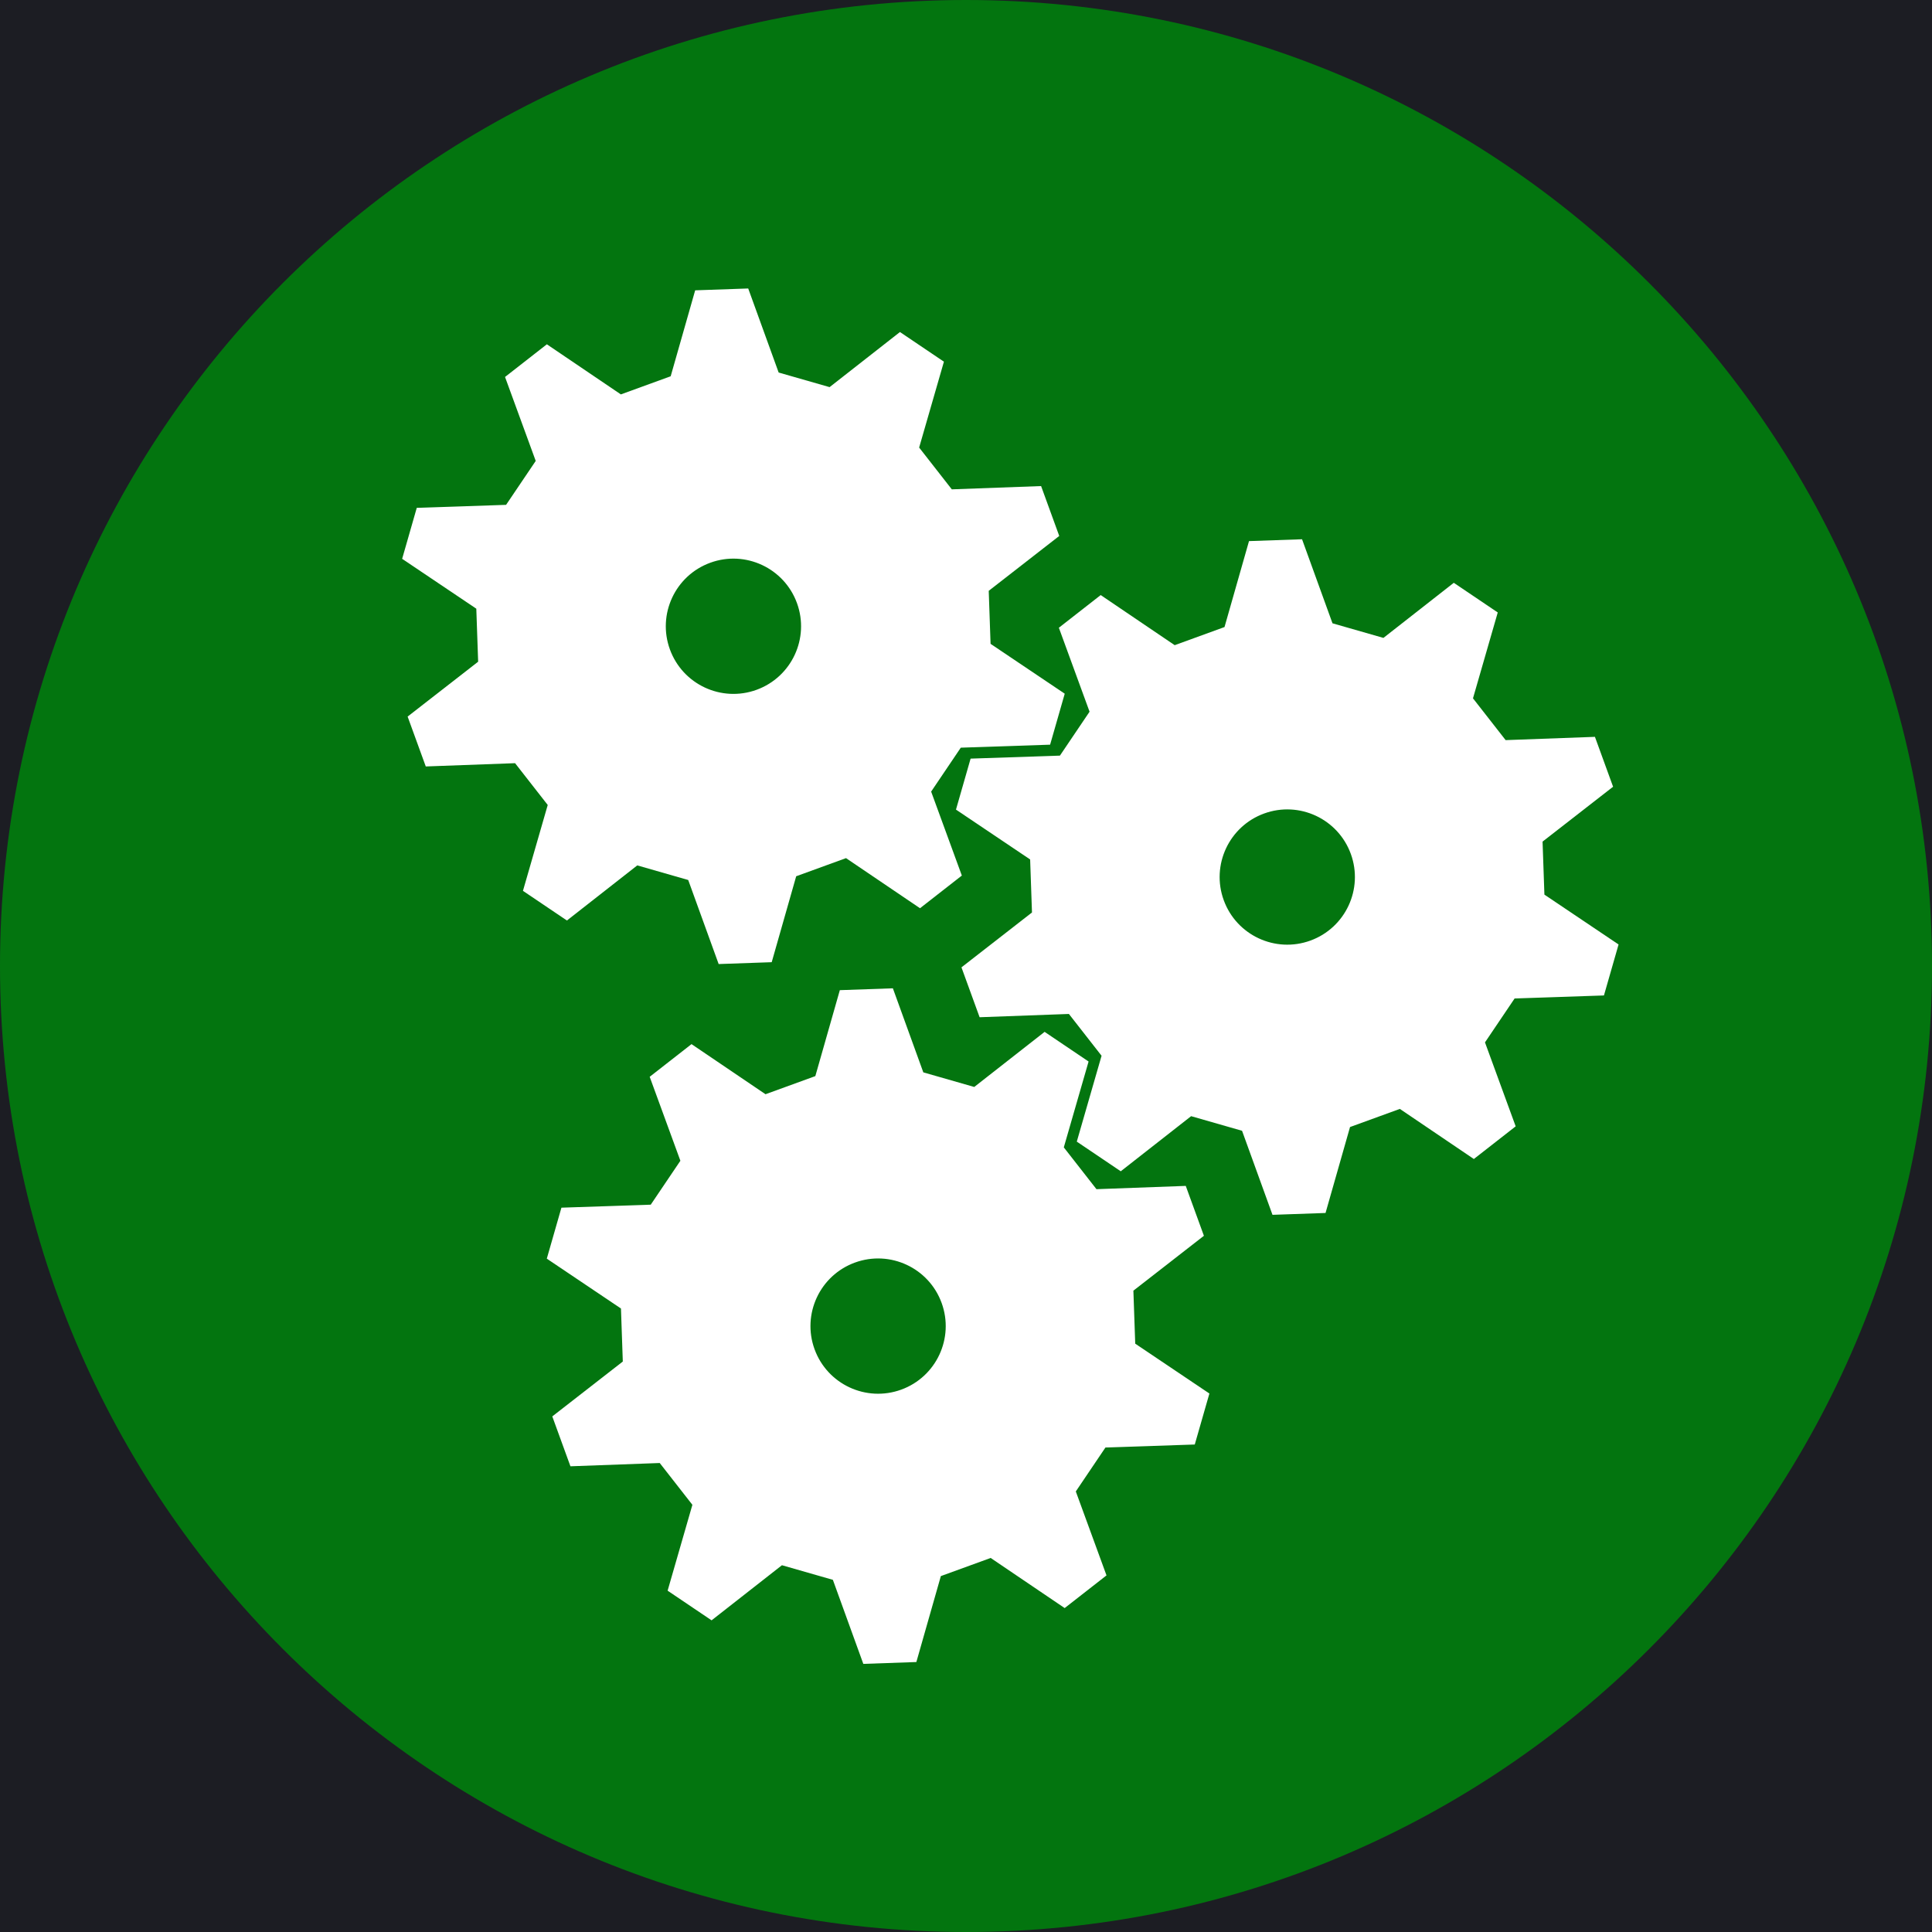
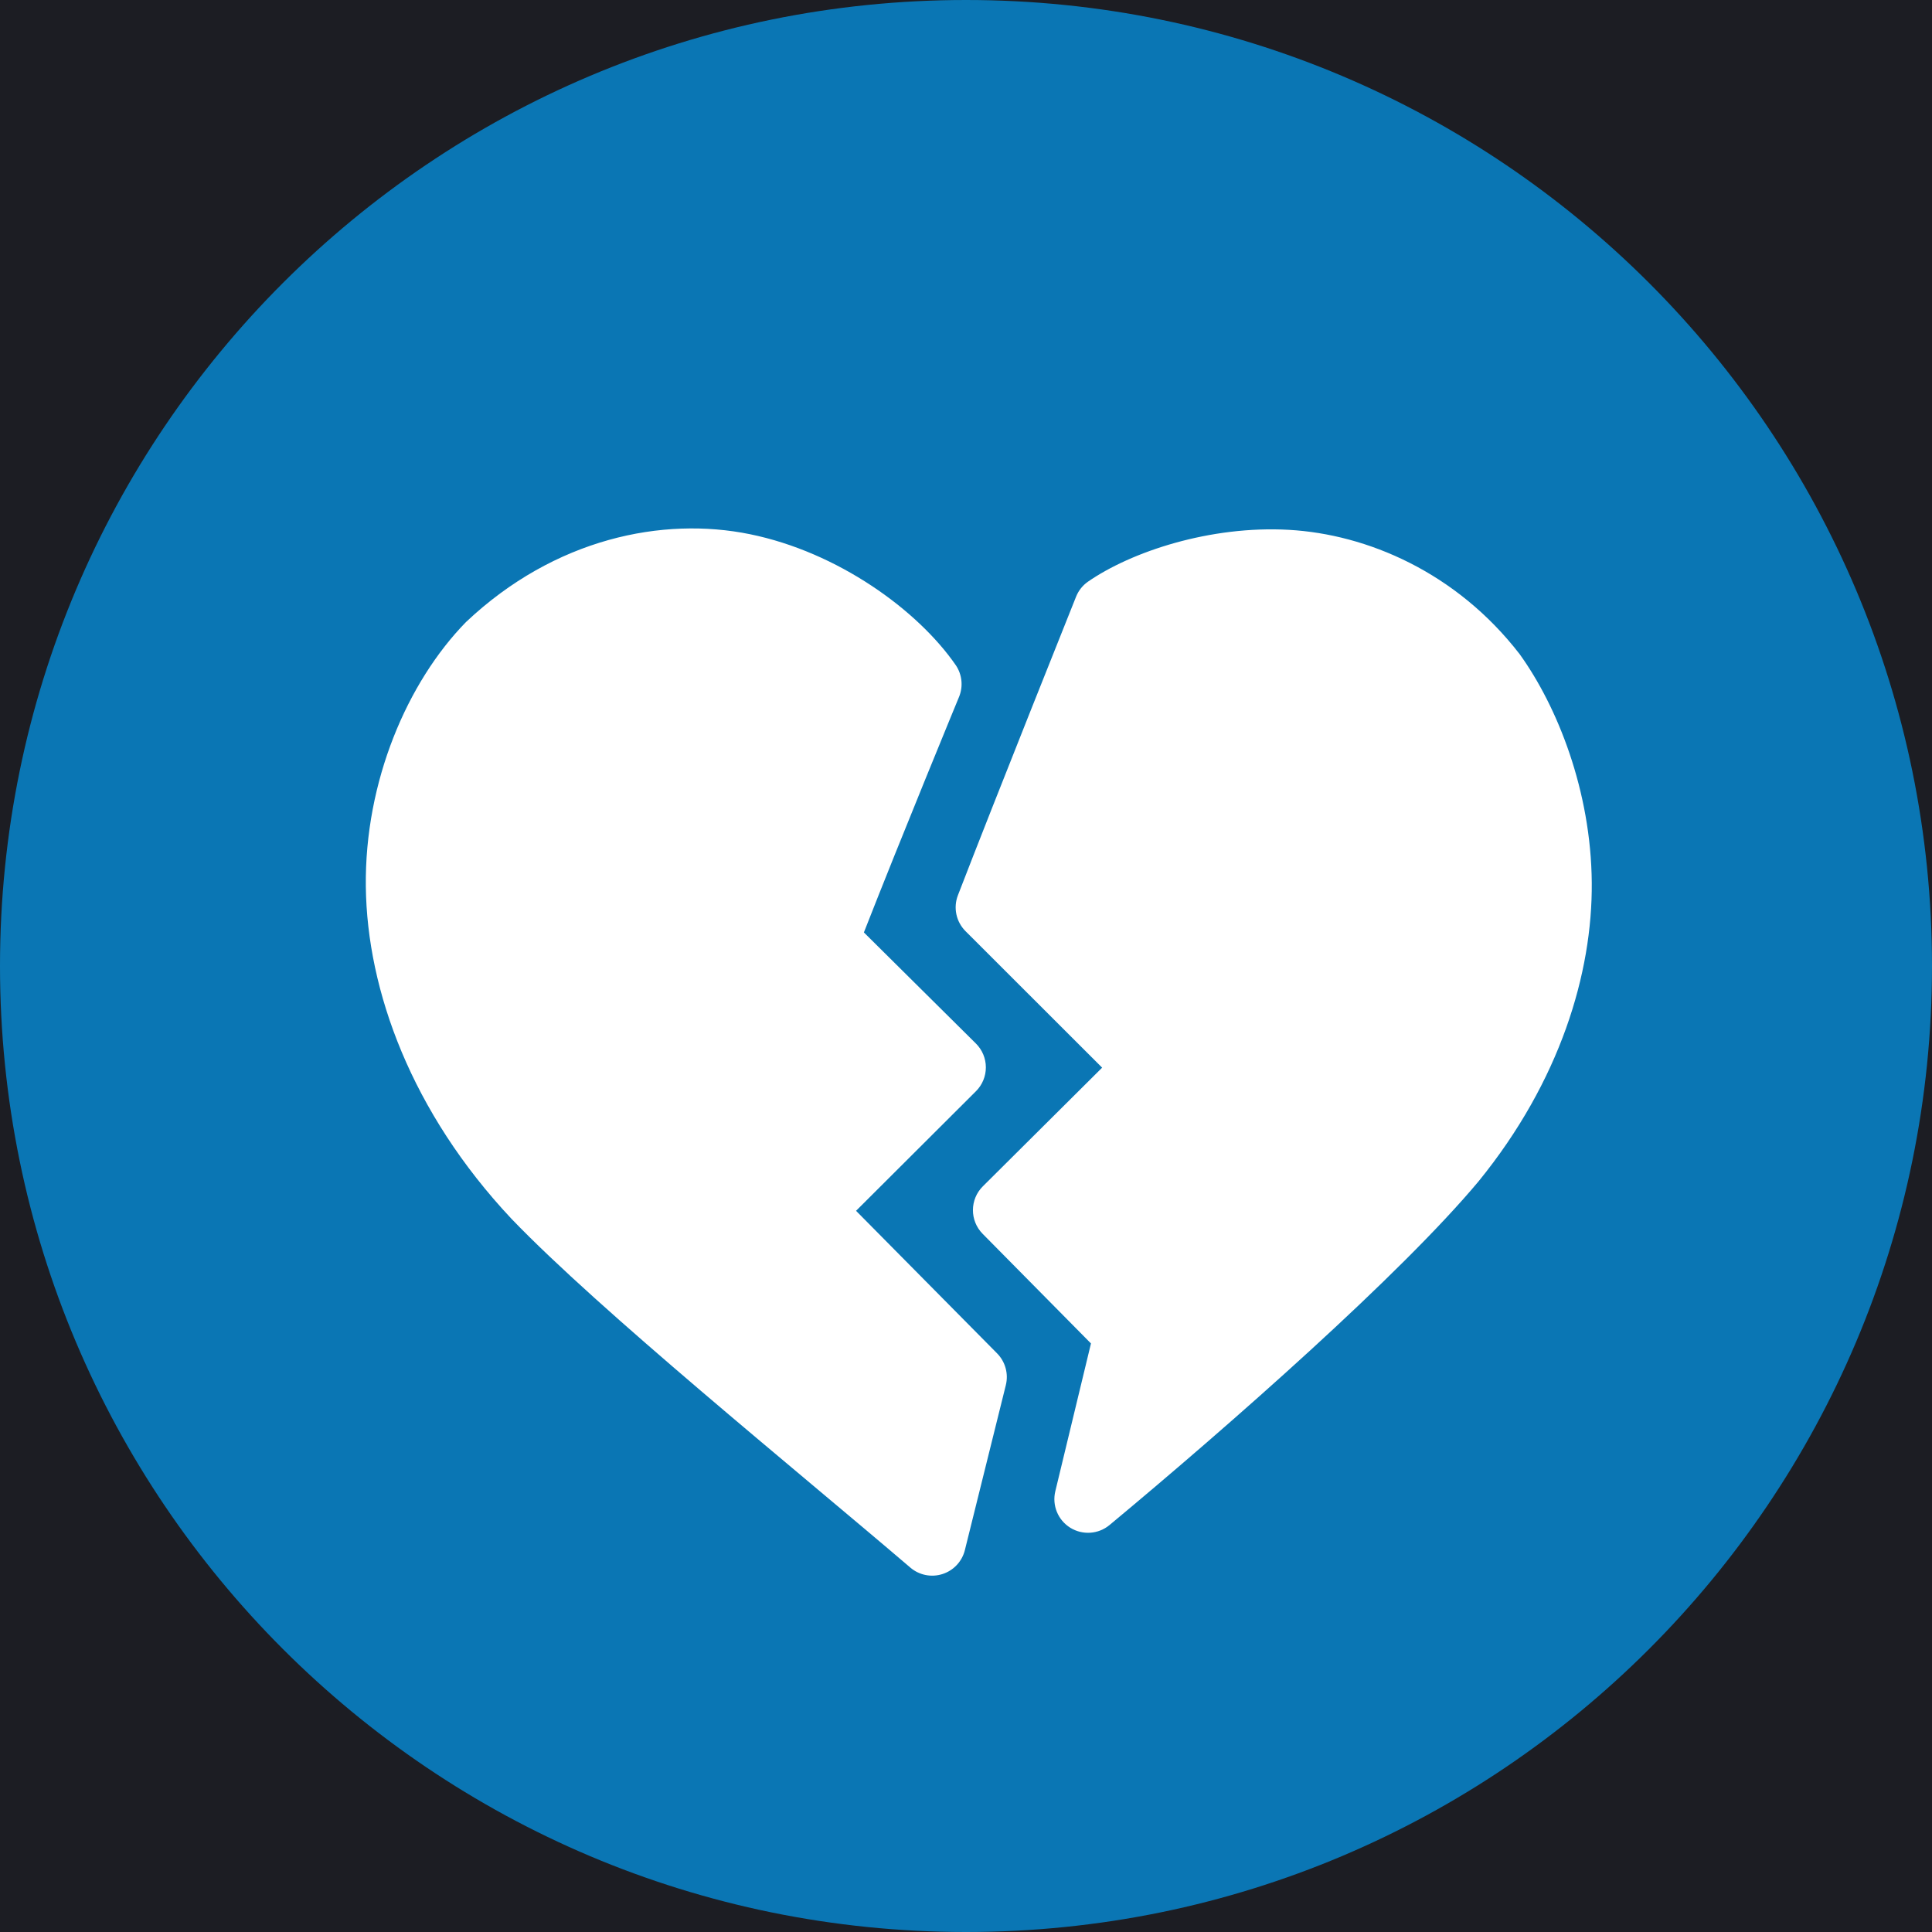
- <svg xmlns="http://www.w3.org/2000/svg" xmlns:ns1="https://boxy-svg.com" xmlns:xlink="http://www.w3.org/1999/xlink" id="main-svg" version="1.1" x="0px" y="0px" width="500px" height="500px" viewBox="-100 -100 200 200">
+ <svg xmlns="http://www.w3.org/2000/svg" xmlns:ns1="https://boxy-svg.com" id="main-svg" version="1.1" x="0px" y="0px" width="500px" height="500px" viewBox="-100 -100 200 200">
  <defs>
    <symbol id="symbol-0" viewBox="0 0 200 200" ns1:pinned="true">
      <path style="opacity: 1; fill: rgb(255, 255, 255);" d="M 199.38 89.39 L 199.38 105.09 L 174.23 113.21 L 169.38 128.13 L 184.95 149.49 L 175.73 162.18 L 150.6 153.98 L 137.92 163.19 L 137.96 189.63 L 123.03 194.48 L 107.53 173.07 L 91.85 173.07 L 76.35 194.48 L 61.42 189.63 L 61.46 163.19 L 48.78 153.98 L 23.65 162.18 L 14.43 149.49 L 30 128.13 L 25.15 113.21 L 0 105.09 L 0 89.39 L 25.15 81.27 L 30 66.35 L 14.43 44.99 L 23.65 32.3 L 48.78 40.5 L 61.46 31.29 L 61.42 4.85 L 76.35 0 L 91.85 21.41 L 107.53 21.41 L 123.03 0 L 137.96 4.85 L 137.92 31.29 L 150.6 40.5 L 175.73 32.3 L 184.95 44.99 L 169.38 66.35 L 174.23 81.27 L 199.38 89.39 Z">
        </path>
    </symbol>
    <symbol id="gear" viewBox="0 0 200 200" ns1:pinned="true">
      <path d="M 199.69 92.15 L 199.69 107.85 L 174.54 115.97 L 169.69 130.89 L 185.26 152.25 L 176.04 164.94 L 150.91 156.74 L 138.23 165.95 L 138.27 192.39 L 123.34 197.24 L 107.84 175.83 L 92.16 175.83 L 76.66 197.24 L 61.73 192.39 L 61.77 165.95 L 49.09 156.74 L 23.96 164.94 L 14.74 152.25 L 30.31 130.89 L 25.46 115.97 L 0.31 107.85 L 0.31 92.15 L 25.46 84.03 L 30.31 69.11 L 14.74 47.75 L 23.96 35.06 L 49.09 43.26 L 61.77 34.05 L 61.73 7.61 L 76.66 2.76 L 92.16 24.17 L 107.84 24.17 L 123.34 2.76 L 138.27 7.61 L 138.23 34.05 L 150.91 43.26 L 176.04 35.06 L 185.26 47.75 L 169.69 69.11 L 174.54 84.03 L 199.69 92.15 Z" fill="#FFF" />
      <circle cx="100" cy="100" r="20" fill="#03750F" />
    </symbol>
  </defs>
-   <g transform="matrix(1, 0, 0, 1, 77.26605, 0.852874)" style="">
-     <rect x="-177.266" y="-100.853" width="200" height="200" style="fill: rgb(3, 117, 15); pointer-events: none;" />
-     <g transform="matrix(1.027984, 0.000049, -0.000049, 1.027984, 35.60762, 2.315725)" style="transform-origin: -87.128px -5.955px; visibility: hidden;">
-       <path style="fill: rgb(255, 255, 255);" d="M -84.762 -52.614 L -84.762 -47.105 L -93.593 -44.251 L -95.294 -39.016 L -89.828 -31.515 L -93.065 -27.058 L -101.888 -29.94 L -106.342 -26.704 L -106.327 -17.424 L -111.566 -15.721 L -117.009 -23.239 L -122.515 -23.239 L -127.958 -15.721 L -133.197 -17.424 L -133.182 -26.704 L -137.636 -29.94 L -146.459 -27.058 L -149.696 -31.515 L -144.23 -39.016 L -145.931 -44.251 L -154.762 -47.105 L -154.762 -52.614 L -145.931 -55.468 L -144.23 -60.704 L -149.696 -68.204 L -146.459 -72.661 L -137.636 -69.779 L -133.182 -73.015 L -133.197 -82.295 L -127.958 -83.998 L -122.515 -76.48 L -117.009 -76.48 L -111.566 -83.998 L -106.327 -82.295 L -106.342 -73.015 L -101.888 -69.779 L -93.065 -72.661 L -89.828 -68.204 L -95.294 -60.704 L -93.593 -55.468 L -84.762 -52.614 Z M -103.535 -49.859 C -103.555 -62.351 -117.089 -70.136 -127.897 -63.874 C -138.705 -57.611 -138.68 -41.997 -127.853 -35.769 C -117.045 -29.551 -103.555 -37.34 -103.535 -49.809 L -103.535 -49.859 Z" />
-       <path style="fill: rgb(255, 255, 255);" d="M -95.491 20.421 L -95.491 25.93 L -104.322 28.784 L -106.023 34.02 L -100.556 41.52 L -103.794 45.977 L -112.616 43.095 L -117.071 46.331 L -117.056 55.611 L -122.294 57.314 L -127.738 49.796 L -133.244 49.796 L -138.687 57.314 L -143.925 55.611 L -143.911 46.331 L -148.365 43.095 L -157.188 45.977 L -160.425 41.52 L -154.958 34.02 L -156.66 28.784 L -165.491 25.93 L -165.491 20.421 L -156.66 17.567 L -154.958 12.332 L -160.425 4.831 L -157.188 0.374 L -148.365 3.256 L -143.911 0.02 L -143.925 -9.26 L -138.687 -10.963 L -133.244 -3.445 L -127.738 -3.445 L -122.294 -10.963 L -117.056 -9.26 L -117.071 0.02 L -112.616 3.256 L -103.794 0.374 L -100.556 4.831 L -106.023 12.332 L -104.322 17.567 L -95.491 20.421 Z M -114.264 23.175 C -114.284 10.684 -127.818 2.898 -138.626 9.161 C -149.434 15.424 -149.409 31.038 -138.582 37.266 C -127.774 43.484 -114.284 35.695 -114.264 23.226 L -114.264 23.175 Z" />
-       <path style="fill: rgb(255, 255, 255);" d="M -39.829 -8.737 L -39.829 -3.228 L -48.66 -0.373 L -50.362 4.862 L -44.895 12.362 L -48.132 16.819 L -56.955 13.937 L -61.409 17.173 L -61.395 26.453 L -66.633 28.156 L -72.076 20.639 L -77.582 20.639 L -83.026 28.156 L -88.264 26.453 L -88.249 17.173 L -92.704 13.937 L -101.526 16.819 L -104.763 12.362 L -99.297 4.862 L -100.998 -0.373 L -109.829 -3.228 L -109.829 -8.737 L -100.998 -11.591 L -99.297 -16.826 L -104.763 -24.326 L -101.526 -28.783 L -92.704 -25.902 L -88.249 -29.137 L -88.264 -38.418 L -83.026 -40.12 L -77.582 -32.603 L -72.076 -32.603 L -66.633 -40.12 L -61.395 -38.418 L -61.409 -29.137 L -56.955 -25.902 L -48.132 -28.783 L -44.895 -24.326 L -50.362 -16.826 L -48.66 -11.591 L -39.829 -8.737 Z M -58.603 -5.982 C -58.622 -18.473 -72.157 -26.259 -82.965 -19.997 C -93.773 -13.734 -93.748 1.88 -82.921 8.109 C -72.113 14.326 -58.622 6.537 -58.603 -5.931 L -58.603 -5.982 Z" />
+   <g id="fourth-part" style="">
+     <rect x="-100" y="-100" width="200" height="200" style="pointer-events: none; fill: rgb(10, 118, 180);" />
+     <path style="stroke-linejoin: round; fill: rgb(255, 255, 255); stroke: rgb(255, 255, 255); stroke-width: 7px; visibility: hidden;" d="M 0.998 -6.886 C 4.799 -16.738 13.271 -37.9 13.271 -37.9 C 21.366 -43.713 41.697 -47.03 53.334 -31.165 C 60.775 -21.021 65.486 -0.195 49.203 19.372 C 41.323 28.841 23.802 44.253 11.266 54.671 L 15.432 37.402 L 2.795 24.612 L 17.692 9.794 L 0.998 -6.886 Z M -16.14 -3.408 C -12.339 -13.26 -5.386 -30.114 -5.386 -30.114 C -12.459 -40.759 -34.355 -50.572 -50.975 -34.078 C -62.376 -22.763 -66.185 2.205 -46.192 23.076 C -37.163 32.502 -16.996 48.827 -4.941 59.13 L -0.681 41.969 L -17.803 24.662 L -2.861 9.761 L -16.14 -3.408 Z" id="heart-base" />
+     <path d="M -0.836 -7.324 C 2.954 -17.149 11.394 -38.23 11.394 -38.23 C 11.639 -38.845 12.056 -39.378 12.595 -39.764 C 17.107 -42.9 25.299 -45.612 33.437 -45.151 C 41.494 -44.695 50.748 -40.778 57.307 -32.293 C 61.227 -26.851 64.702 -18.131 64.779 -8.63 C 64.855 0.74 61.502 11.919 53.063 22.29 C 45.033 31.906 27.37 47.47 14.858 57.871 C 13.704 58.83 12.064 58.941 10.79 58.148 C 9.515 57.354 8.894 55.834 9.246 54.374 L 12.937 39.074 L 1.723 27.725 C 0.375 26.359 0.384 24.161 1.745 22.807 L 14.093 10.524 L -0.049 -3.606 C -1.024 -4.58 -1.333 -6.039 -0.836 -7.324 Z M 1.031 12.963 L -11.382 25.343 L 3.218 40.1 C 4.073 40.964 4.415 42.211 4.123 43.389 L -0.117 60.468 C -0.408 61.64 -1.285 62.577 -2.435 62.945 C -3.584 63.314 -4.843 63.062 -5.761 62.277 C -17.722 52.053 -37.918 35.688 -47.065 26.157 C -57.398 15.148 -62.003 2.559 -62.13 -8.216 C -62.259 -19.125 -57.816 -29.411 -51.763 -35.604 C -42.565 -44.29 -31.383 -46.541 -22.365 -44.699 C -13.285 -42.847 -5.004 -36.87 -1.039 -31.114 C -0.399 -30.149 -0.279 -28.928 -0.72 -27.858 C -0.72 -27.858 -6.703 -13.358 -10.57 -3.475 L 1.025 8.024 C 1.683 8.677 2.055 9.565 2.056 10.492 C 2.057 11.42 1.688 12.308 1.031 12.963 Z" style="fill: rgb(255, 255, 255);" />
+   </g>
+   <g style="visibility: hidden;" id="jaden">
+     <rect x="-100" y="-100" width="200" height="200" style="fill: rgb(3, 117, 15); pointer-events: none;" />
+     <g style="transform-origin: 6.841px -4.766px;" transform="matrix(0.939722, -0.341943, 0.341943, 0.939722, -1, -1)">
+       <use width="70" height="70" transform="matrix(1, 0, 0, 1, -45, -75)" href="#gear" />
+       <use width="70" height="70" transform="matrix(1, 0, 0, 1, 0, -31)" href="#gear" />
+       <use width="70" height="70" transform="matrix(1, 0, 0, 1, -55.7, -1.8)" href="#gear" />
    </g>
-     <g transform="matrix(0.138005, -0.051665, 0.051665, 0.138005, -658.381, -311.2487)" style="transform-origin: 587.495px 306.414px;">
-       <path style="fill: rgb(255, 255, 255);" d="M 710.801 38.747 L 710.801 76.407 L 650.431 95.917 L 638.801 131.707 L 676.171 182.977 L 654.041 213.447 L 593.731 193.747 L 563.281 215.867 L 563.381 279.307 L 527.571 290.947 L 490.361 239.557 L 452.721 239.557 L 415.511 290.947 L 379.701 279.307 L 379.801 215.867 L 349.351 193.747 L 289.041 213.447 L 266.911 182.977 L 304.281 131.707 L 292.651 95.917 L 232.281 76.407 L 232.281 38.747 L 292.651 19.237 L 304.281 -16.553 L 266.911 -67.823 L 289.041 -98.293 L 349.351 -78.593 L 379.801 -100.713 L 379.701 -164.153 L 415.511 -175.793 L 452.721 -124.403 L 490.361 -124.403 L 527.571 -175.793 L 563.381 -164.153 L 563.281 -100.713 L 593.731 -78.593 L 654.041 -98.293 L 676.171 -67.823 L 638.801 -16.553 L 650.431 19.237 L 710.801 38.747 Z" />
-       <path style="fill: rgb(255, 255, 255);" d="M 1017.595 338.752 L 1017.595 376.412 L 957.225 395.922 L 945.595 431.712 L 982.965 482.982 L 960.835 513.452 L 900.525 493.752 L 870.075 515.872 L 870.175 579.312 L 834.365 590.952 L 797.155 539.562 L 759.515 539.562 L 722.305 590.952 L 686.495 579.312 L 686.595 515.872 L 656.145 493.752 L 595.835 513.452 L 573.705 482.982 L 611.075 431.712 L 599.445 395.922 L 539.075 376.412 L 539.075 338.752 L 599.445 319.242 L 611.075 283.452 L 573.705 232.182 L 595.835 201.712 L 656.145 221.412 L 686.595 199.292 L 686.495 135.852 L 722.305 124.212 L 759.515 175.602 L 797.155 175.602 L 834.365 124.212 L 870.175 135.852 L 870.075 199.292 L 900.525 221.412 L 960.835 201.712 L 982.965 232.182 L 945.595 283.452 L 957.225 319.242 L 1017.595 338.752 Z" />
-       <path style="fill: rgb(255, 255, 255);" d="M 635.915 536.422 L 635.915 574.082 L 575.545 593.592 L 563.915 629.382 L 601.285 680.652 L 579.155 711.122 L 518.845 691.422 L 488.395 713.542 L 488.495 776.982 L 452.685 788.622 L 415.475 737.232 L 377.835 737.232 L 340.625 788.622 L 304.815 776.982 L 304.915 713.542 L 274.465 691.422 L 214.155 711.122 L 192.025 680.652 L 229.395 629.382 L 217.765 593.592 L 157.395 574.082 L 157.395 536.422 L 217.765 516.912 L 229.395 481.122 L 192.025 429.852 L 214.155 399.382 L 274.465 419.082 L 304.915 396.962 L 304.815 333.522 L 340.625 321.882 L 377.835 373.272 L 415.475 373.272 L 452.685 321.882 L 488.495 333.522 L 488.395 396.962 L 518.845 419.082 L 579.155 399.382 L 601.285 429.852 L 563.915 481.122 L 575.545 516.912 L 635.915 536.422 Z" />
-       <ellipse style="fill: rgb(3, 117, 15);" cx="471.541" cy="57.577" rx="48.545" ry="50.626" />
-       <ellipse style="fill: rgb(3, 117, 15);" cx="778.335" cy="357.582" rx="48.545" ry="49.239" />
-       <ellipse style="fill: rgb(3, 117, 15);" cx="396.655" cy="555.252" rx="48.545" ry="49.239" />
+     <g transform="matrix(-0.308937, 0.951082, -0.951082, -0.308937, -28.82473, -51.44892)" style="mix-blend-mode: difference; transform-origin: 43.88px 70.397px; visibility: hidden;">
+       <use width="70" height="70" transform="matrix(0.9397222, -0.341943, 0.341943, 0.9397222, -29.21219, 37.36522)" href="#gear" />
+       <use width="70" height="70" transform="matrix(0.9397222, -0.341943, 0.341943, 0.9397222, 28.1208, 63.32556)" href="#gear" />
    </g>
  </g>
-   <g style="">
-     <rect x="-100" y="-100" width="200" height="200" style="fill: rgb(3, 117, 15); pointer-events: none;" />
-     <g style="transform-origin: 6.841px -4.766px;" transform="matrix(0.939722, -0.341943, 0.341943, 0.939722, -1, -1)">
-       <use width="70" height="70" transform="matrix(1, 0, 0, 1, -45, -75)" xlink:href="#gear" />
-       <use width="70" height="70" transform="matrix(1, 0, 0, 1, 0, -31)" xlink:href="#gear" />
-       <use width="70" height="70" transform="matrix(1, 0, 0, 1, -55.7, -1.8)" xlink:href="#gear" />
-     </g>
-     <g transform="matrix(-0.308937, 0.951082, -0.951082, -0.308937, -28.82473, -51.44892)" style="mix-blend-mode: difference; transform-origin: 43.88px 70.397px; visibility: hidden;">
-       <use width="70" height="70" transform="matrix(0.9397221, -0.341943, 0.341943, 0.9397221, -29.21219, 37.36522)" xlink:href="#gear" />
-       <use width="70" height="70" transform="matrix(0.9397221, -0.341943, 0.341943, 0.9397221, 28.1208, 63.32556)" xlink:href="#gear" />
-     </g>
-   </g>
-   <g style="visibility: hidden;">
+   <g style="visibility: hidden;" id="ruby">
    <rect x="-100" y="-100" width="200" height="200" style="fill: rgb(190, 38, 39);" />
    <path d="M 0 -75 L 13.258 -13.258 L 75 0 L 13.258 13.258 L 0 75 L -13.258 13.258 L -75 0 L -13.258 -13.258 Z" style="fill: rgb(255, 255, 255);" ns1:shape="star 0 0 75 75 0.25 4 1@586d49ab" />
    <rect x="-25.433" y="-38.716" width="40" height="40" style="fill: rgb(255, 255, 255); transform-origin: -5.498px -18.716px;" transform="matrix(0.707107, 0.707107, -0.707107, 0.707107, 5.432999, 18.7164)" />
  </g>
-   <g style="visibility: hidden;">
+   <g style="visibility: hidden;" id="kate">
    <rect x="-99.957" y="-100" width="200" height="200" style="pointer-events: none;" />
    <g id="main-avatar" transform="matrix(0.707107, -0.707107, 0.707107, 0.707107, 0, 0)">
      <circle id="halo" cx="0" cy="0" r="40" fill="#FFF" />
      <circle id="event-horizon-back" cx="0" cy="0" r="30" fill="#000" />
      <ellipse id="accretion-disk" cx="0" cy="0" rx="90" ry="20" fill="#FFF" data-animate-wipe-duration="4" data-animate-wipe-phase="-90" />
      <path d="M-30,0 A1,1 0 0,1 30,0 A9,2 0 0,1 -30,0" fill="#000" />
    </g>
  </g>
  <path d="M -820.301 -771.436 L 817.575 -771.436 L 817.575 768.531 L -820.301 768.531 L -820.301 -771.436 Z M 0 -100 C -55.228 -100 -100 -55.228 -100 0 C -100 55.228 -55.228 100 0 100 C 55.228 100 100 55.228 100 0 C 100 -55.228 55.228 -100 0 -100 Z" style="fill: rgb(28, 29, 35); pointer-events: none;" />
</svg>
